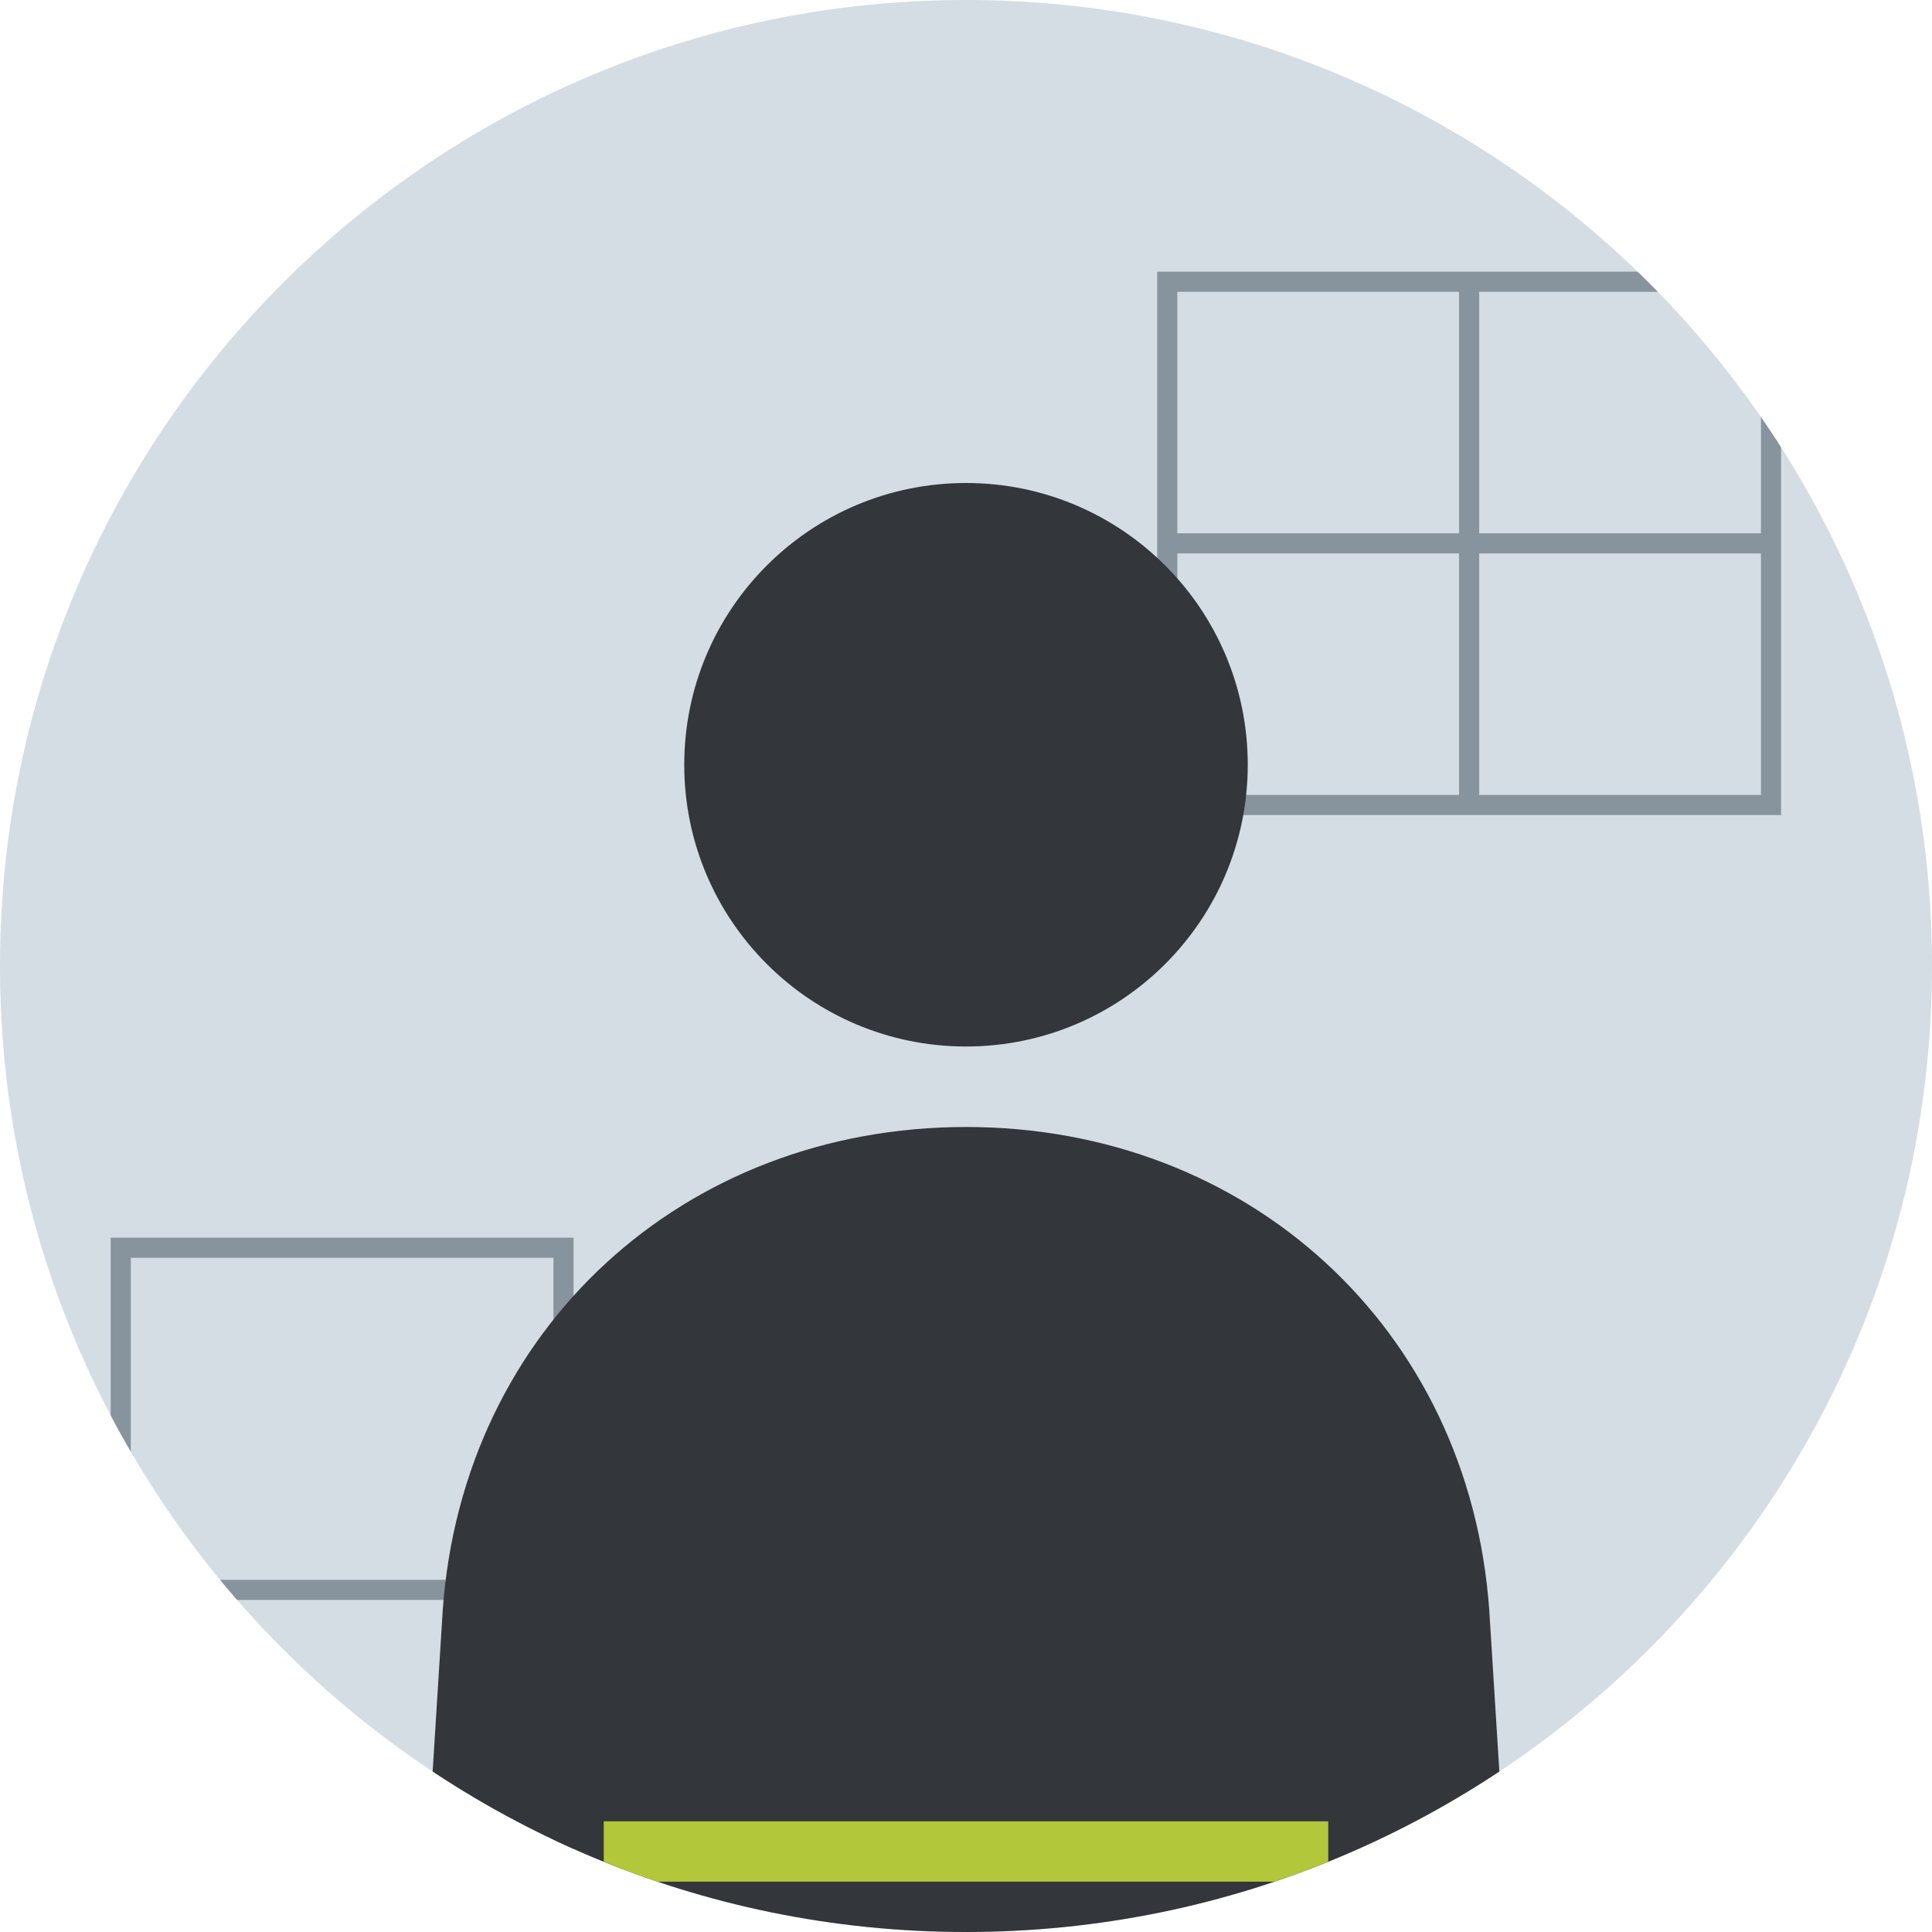
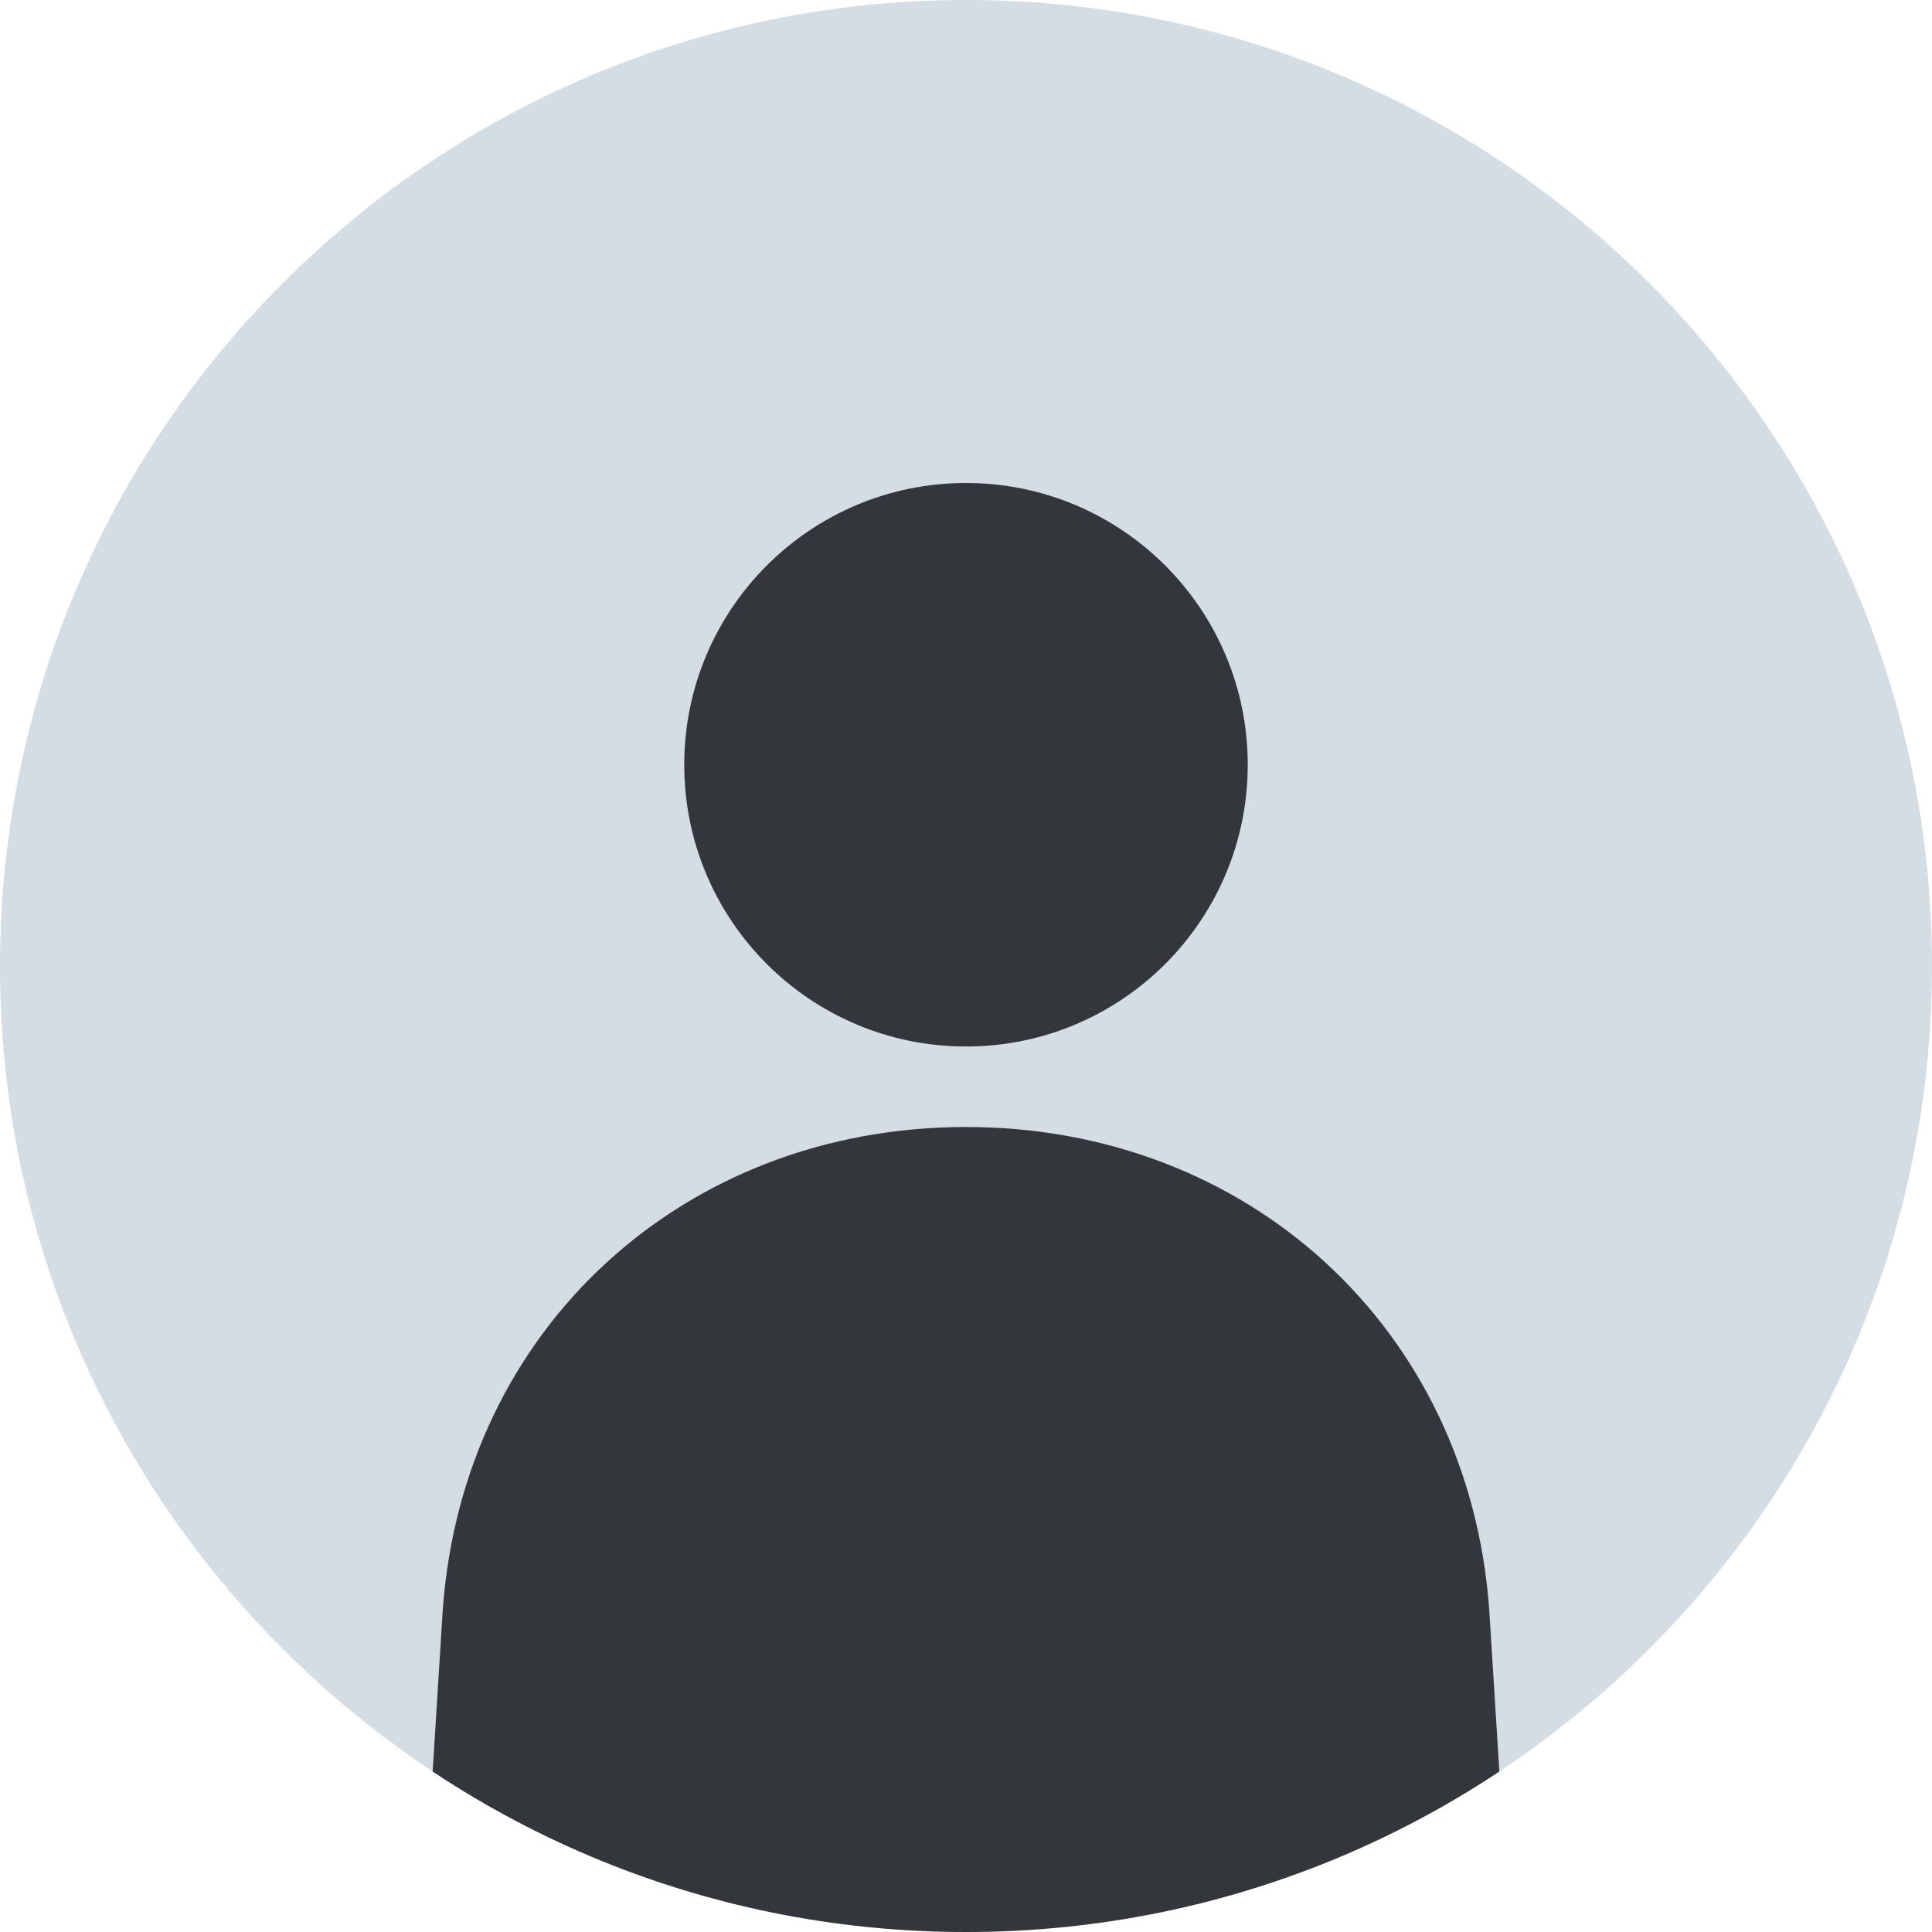
<svg xmlns="http://www.w3.org/2000/svg" viewBox="0 0 96 96" role="img" aria-label="Benoit">
  <defs>
-     <clipPath id="p6">
+     <clipPath id="pb">
      <circle cx="48" cy="48" r="48" />
    </clipPath>
  </defs>
-   <g clip-path="url(#p6)">
+   <g clip-path="url(#pb)">
    <rect width="96" height="96" fill="#d4dde4" />
-     <g stroke="#6d7c87" stroke-width="1" fill="none" opacity=".75">
-       <path d="M58 14h30v26H58z" />
-       <path d="M58 27h30M73 14v26" />
-       <path d="M6 62h22v34H6z" />
-       <path d="M6 79h22" />
-     </g>
    <circle cx="48" cy="38" r="14" fill="#33363a" />
    <path d="M48 56c14 0 25 10 26 24l1 16H21l1-16c1-14 12-24 26-24z" fill="#33363a" />
-     <path d="M30 92h36" stroke="#c0d739" stroke-width="3" opacity=".9" />
  </g>
</svg>
